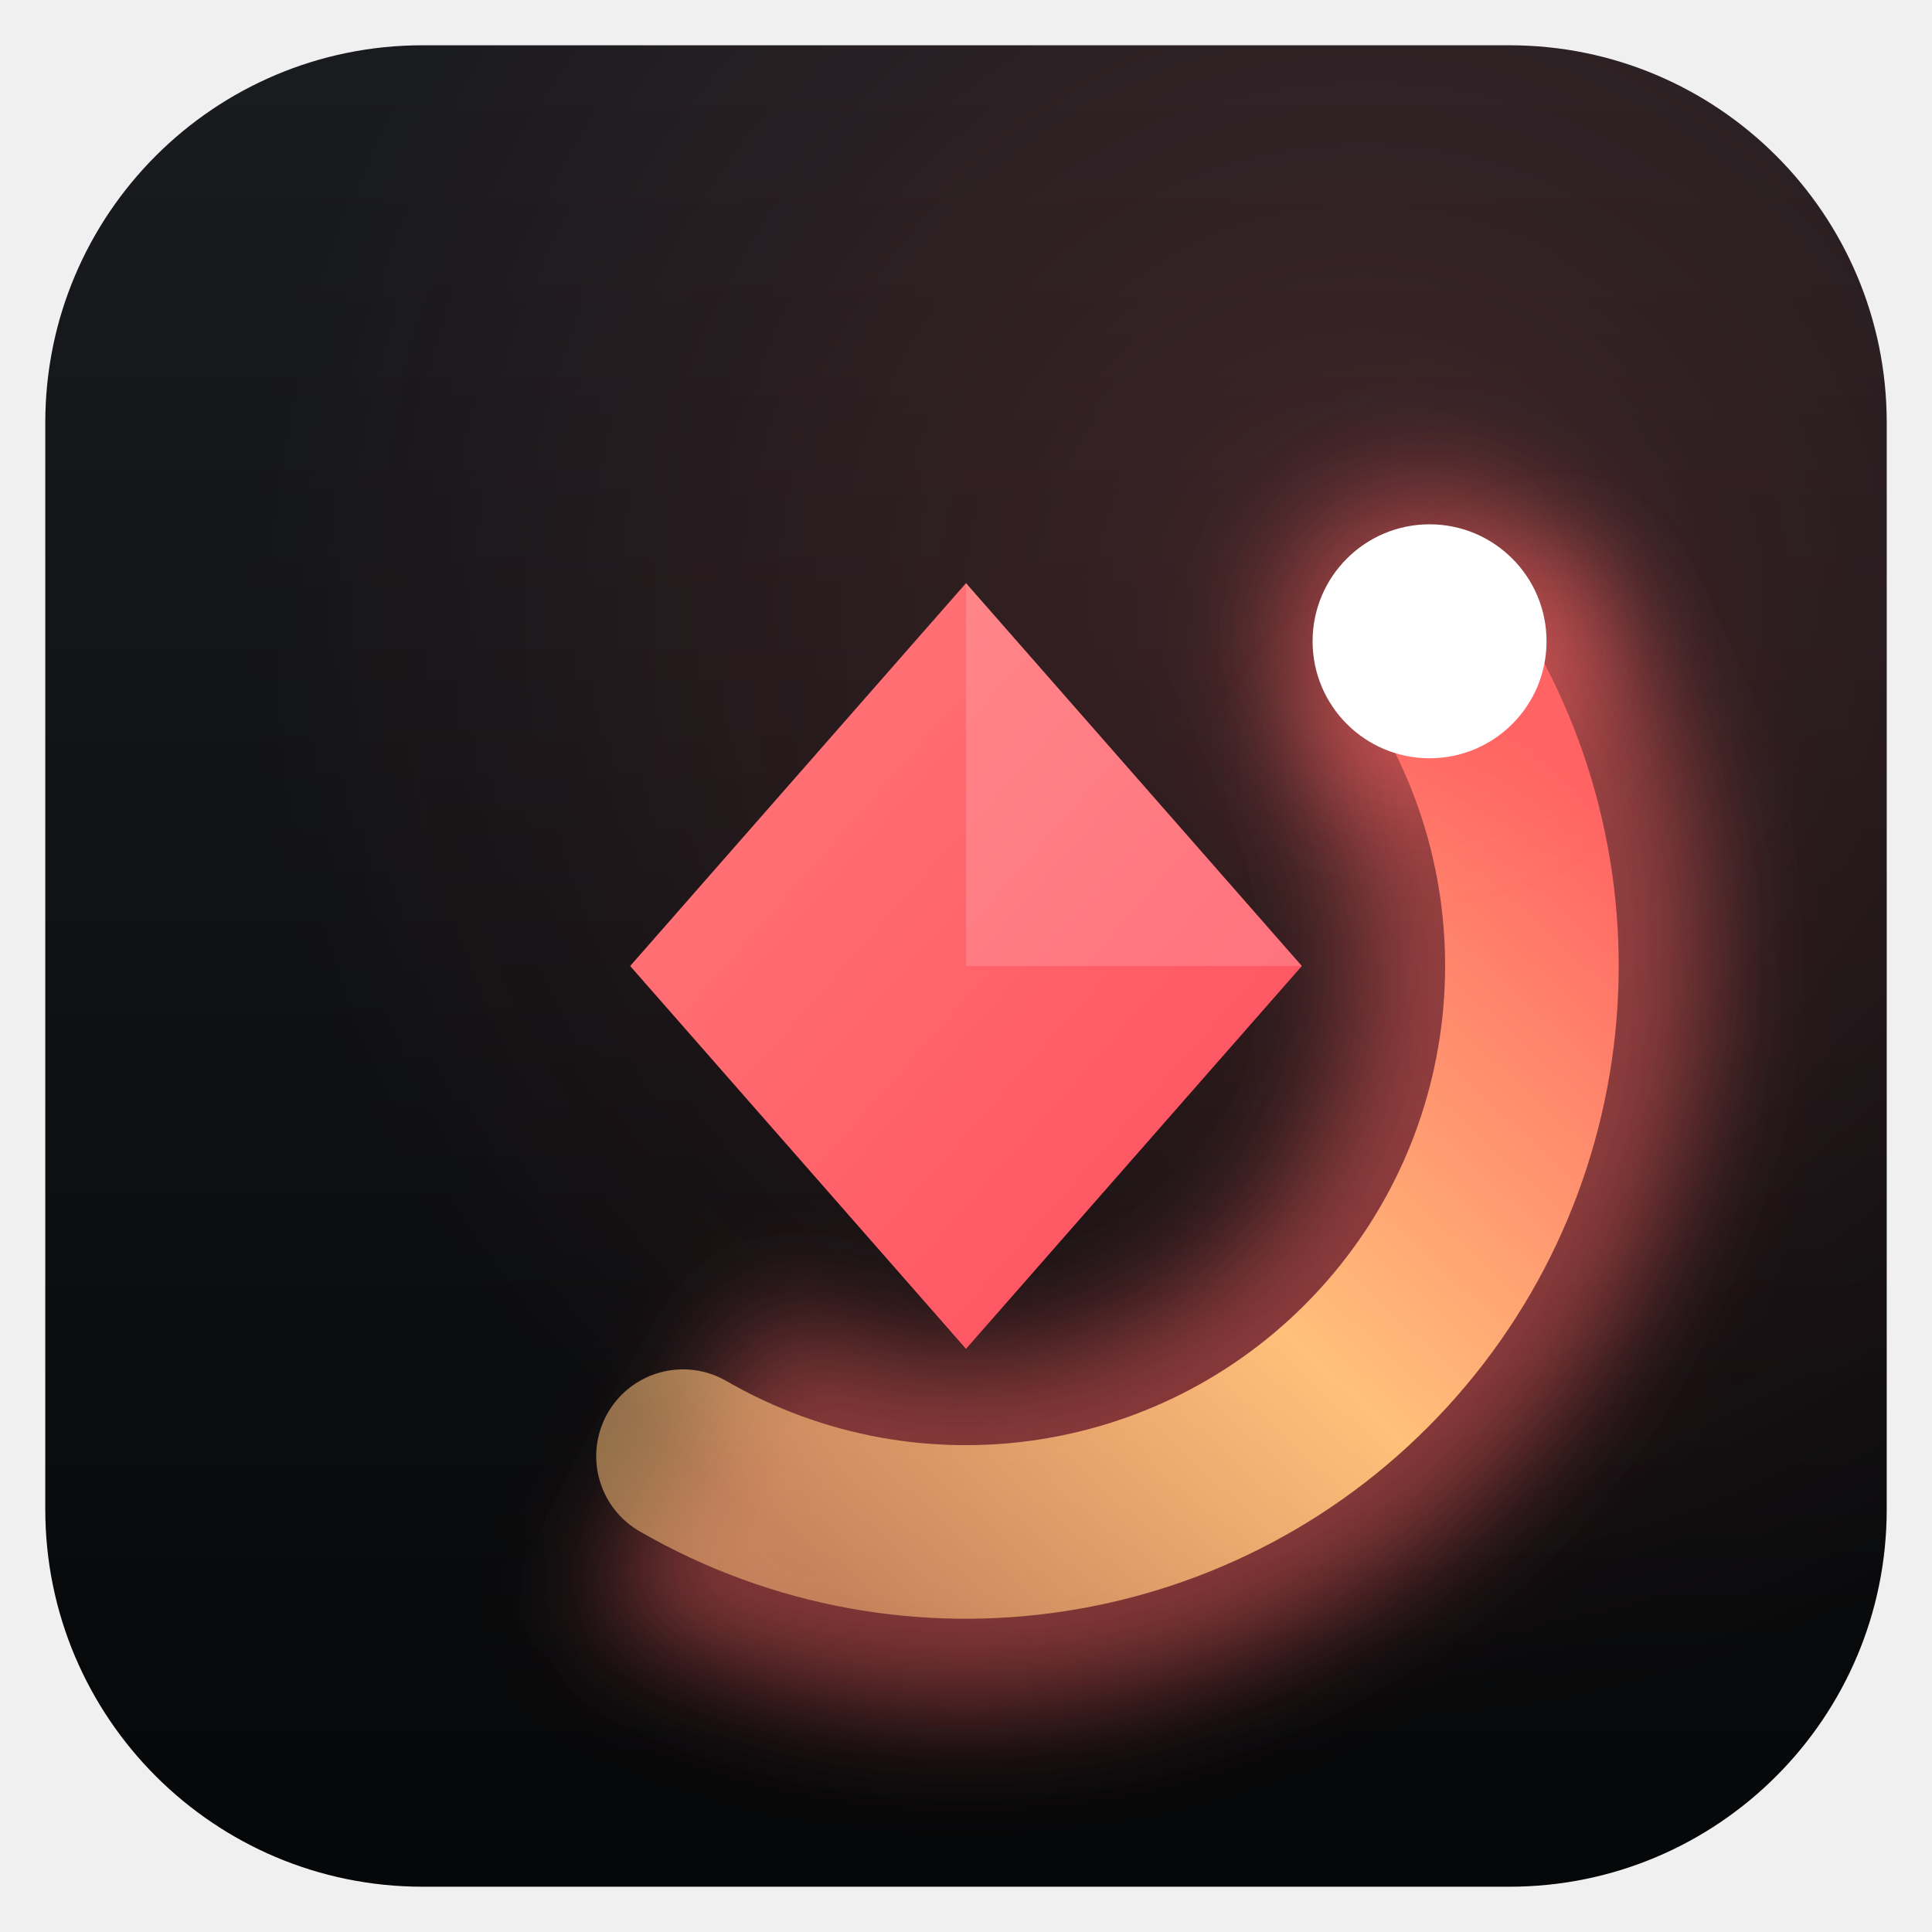
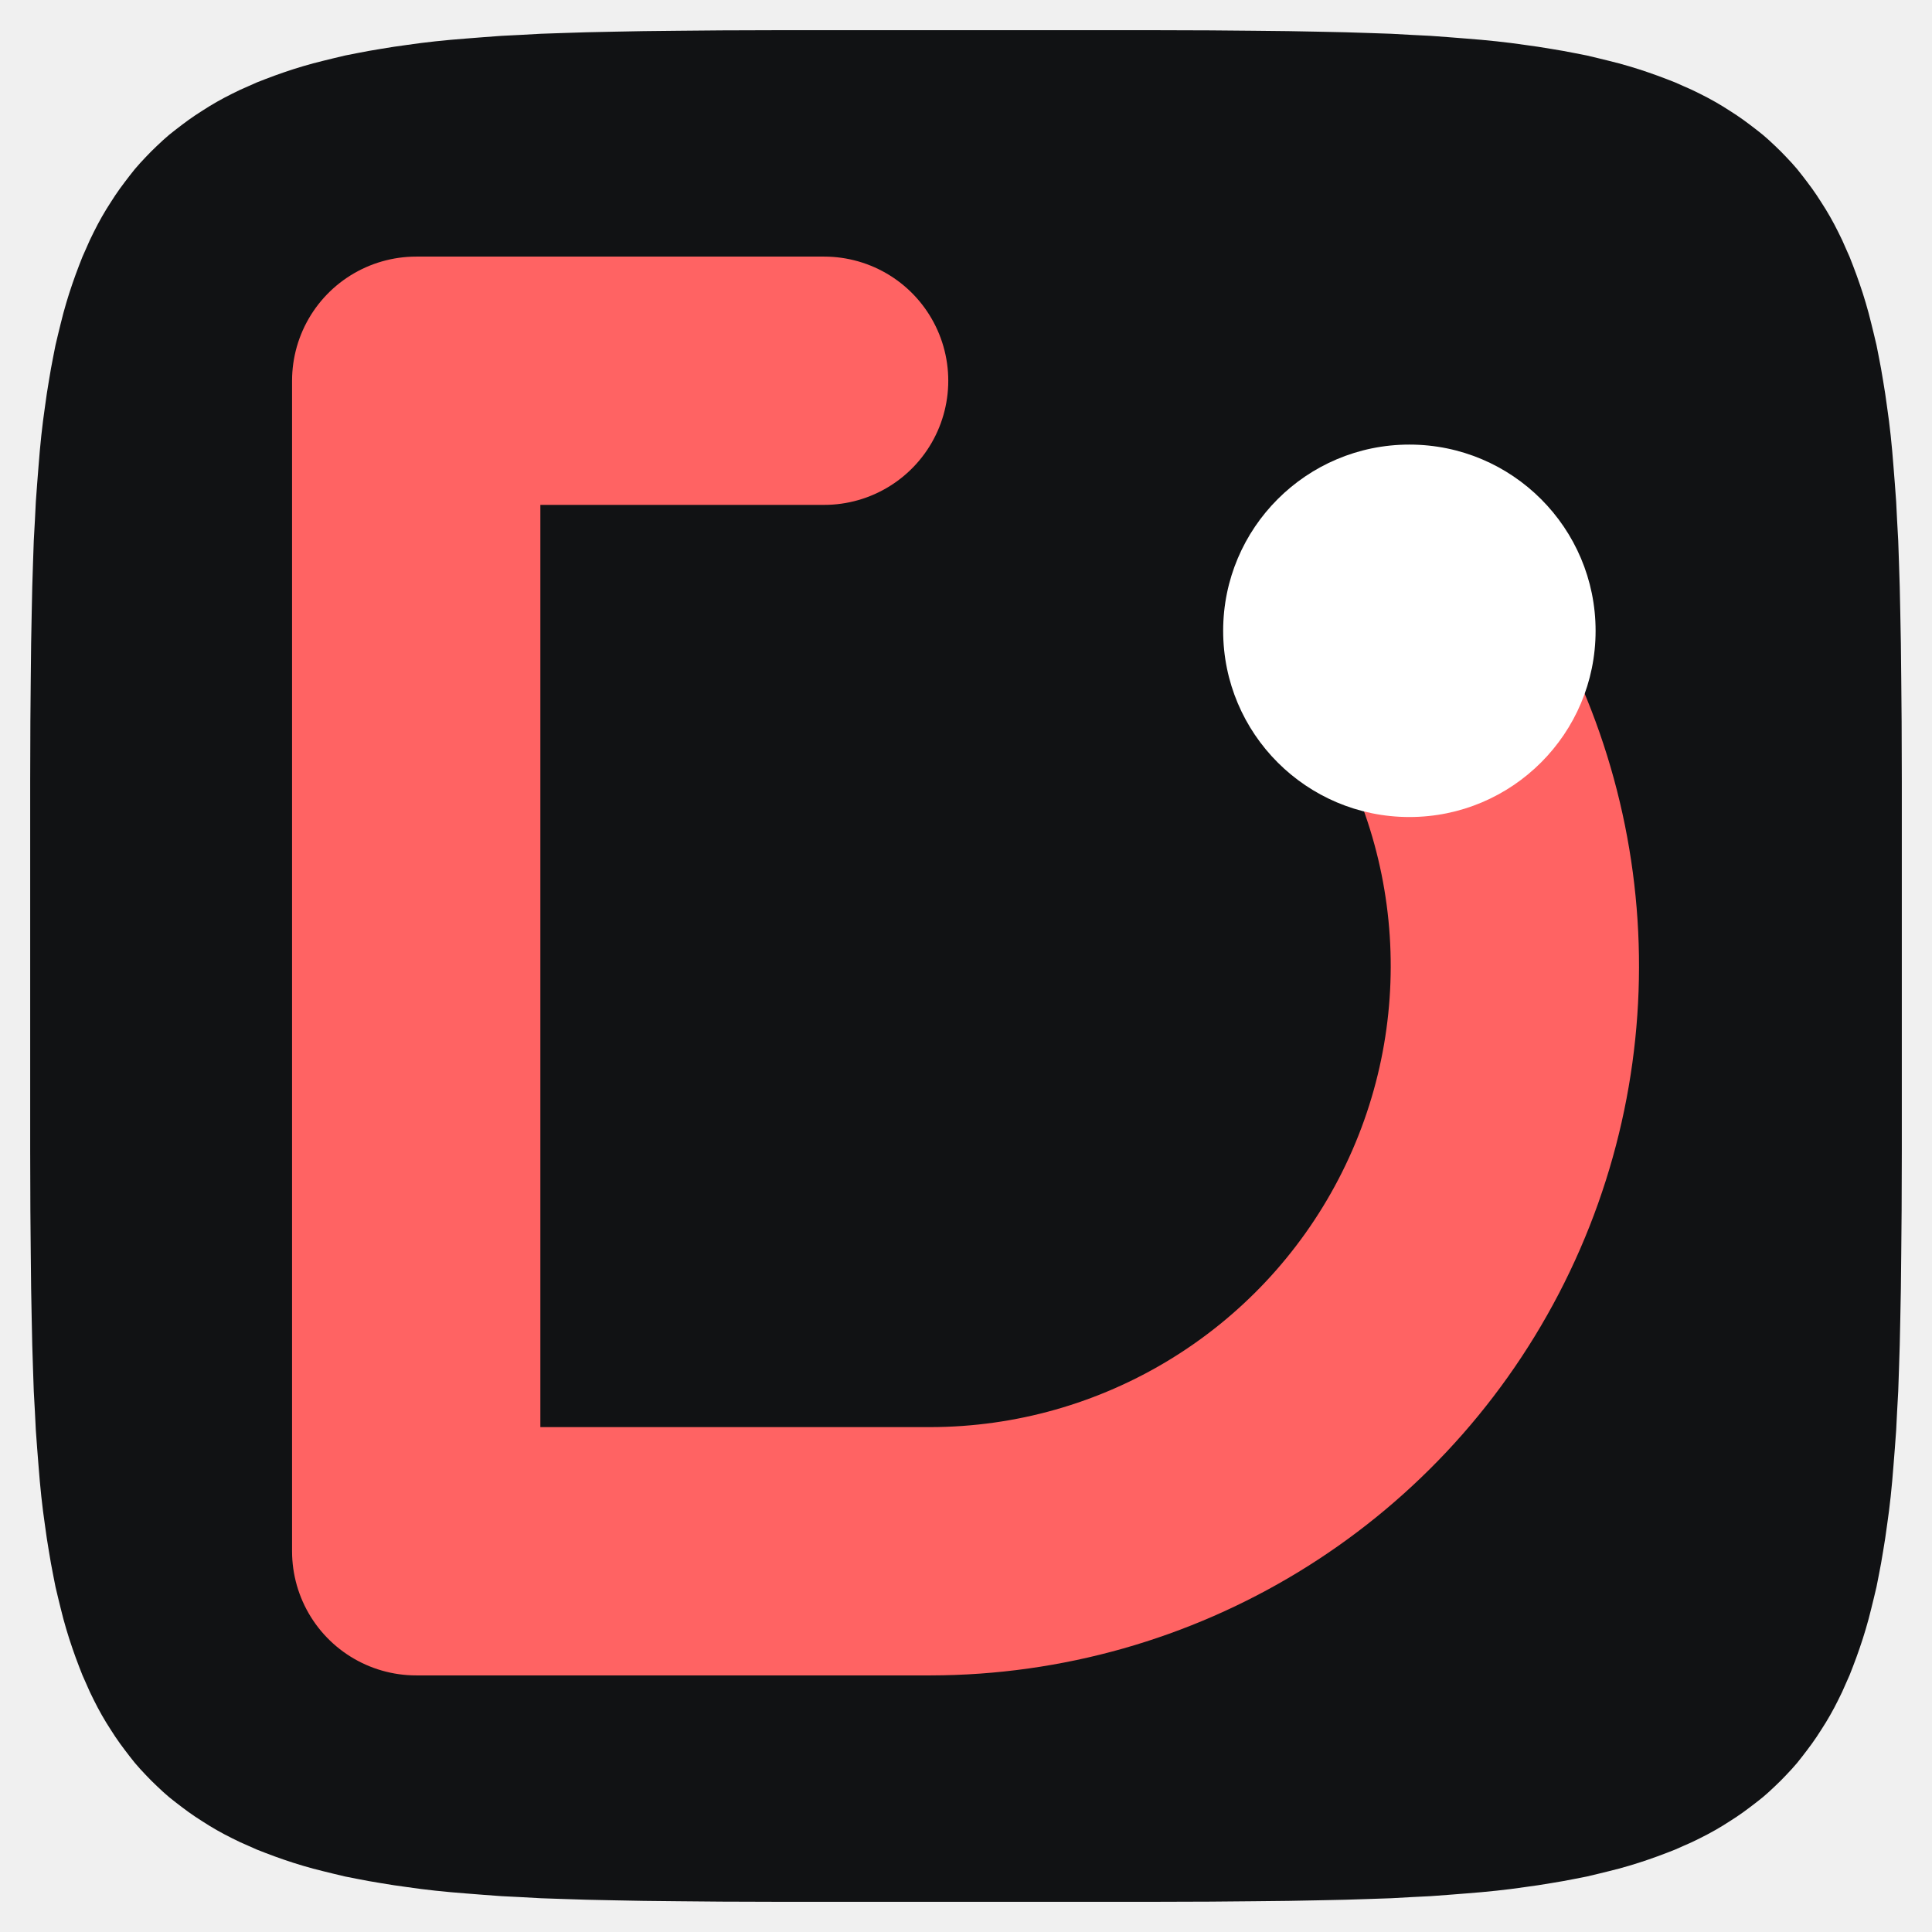
<svg xmlns="http://www.w3.org/2000/svg" viewBox="0 0 1024 1024">
-   <defs>
-     <linearGradient id="bg" x1="0" y1="0" x2="0" y2="1">
-       <stop offset="0" stop-color="#191b1f" />
-       <stop offset="1" stop-color="#060708" />
-     </linearGradient>
-     <radialGradient id="warm" cx=".72" cy=".3" r=".62">
-       <stop offset="0" stop-color="#ff6363" stop-opacity=".18" />
-       <stop offset="1" stop-color="#ff6363" stop-opacity="0" />
-     </radialGradient>
-     <linearGradient id="arcG" gradientUnits="userSpaceOnUse" x1="362.0" y1="771.8" x2="757.7" y2="339.9">
-       <stop offset="0" stop-color="#ffc07a" stop-opacity="0.55" />
-       <stop offset=".45" stop-color="#ffc07a" />
-       <stop offset="1" stop-color="#ff6363" />
-     </linearGradient>
-     <linearGradient id="gem" x1="0" y1="0" x2="1" y2="1">
-       <stop offset="0" stop-color="#ff7a7a" />
-       <stop offset="1" stop-color="#ff4d5e" />
-     </linearGradient>
-     <filter id="blur" x="-50%" y="-50%" width="200%" height="200%">
-       <feGaussianBlur stdDeviation="30" />
-     </filter>
-   </defs>
-   <rect x="24" y="24" width="976" height="976" rx="200" fill="url(#bg)" />
-   <rect x="24" y="24" width="976" height="976" rx="200" fill="url(#warm)" />
-   <path d="M757.7 339.9 A300 300 0 0 1 362.0 771.8" fill="none" stroke="#ff6363" stroke-opacity=".5" stroke-width="184" filter="url(#blur)" />
-   <path d="M757.7 339.9 A300 300 0 0 1 362.0 771.8" fill="none" stroke="url(#arcG)" stroke-width="92" stroke-linecap="round" />
-   <path d="M512 309.08 L690 512 L512 714.92 L334 512 Z" fill="url(#gem)" />
-   <path d="M512 309.08 L690 512 L512 512 Z" fill="#ffffff" fill-opacity=".16" />
-   <circle cx="757.7" cy="339.9" r="80" fill="#ff6363" opacity=".55" filter="url(#blur)" />
-   <circle cx="757.7" cy="339.9" r="62" fill="#ffffff" />
+   <path d="M1008.0 512.0L1008.0 610.2L1007.9 641.6L1007.7 664.4L1007.5 683.0L1007.2 698.9L1006.9 713.0L1006.5 725.7L1006.1 737.4L1005.5 748.2L1005.0 758.2L1004.3 767.7L1003.6 776.6L1002.9 785.1L1002.1 793.2L1001.2 800.9L1000.2 808.2L999.2 815.3L998.1 822.1L997.0 828.6L995.8 834.9L994.6 841.0L993.2 846.9L991.8 852.6L990.4 858.1L988.9 863.4L987.3 868.6L985.6 873.7L983.9 878.5L982.1 883.3L980.3 887.9L978.3 892.4L976.4 896.7L974.3 901.0L972.2 905.1L970.0 909.1L967.7 913.0L965.3 916.8L962.9 920.5L960.4 924.1L957.8 927.6L955.2 931.0L952.5 934.4L949.7 937.6L946.8 940.7L943.8 943.8L940.7 946.8L937.6 949.7L934.4 952.5L931.0 955.2L927.6 957.8L924.1 960.4L920.5 962.9L916.8 965.3L913.0 967.7L909.1 970.0L905.1 972.2L901.0 974.3L896.7 976.4L892.4 978.3L887.9 980.3L883.3 982.1L878.5 983.9L873.7 985.6L868.6 987.3L863.4 988.9L858.1 990.4L852.6 991.8L846.9 993.2L841.0 994.6L834.9 995.8L828.6 997.0L822.1 998.1L815.3 999.2L808.2 1000.2L800.9 1001.2L793.2 1002.1L785.1 1002.9L776.6 1003.6L767.7 1004.3L758.2 1005.0L748.2 1005.5L737.4 1006.1L725.7 1006.5L713.0 1006.9L698.9 1007.2L683.0 1007.5L664.4 1007.7L641.6 1007.9L610.2 1008.0L512.0 1008.0L413.8 1008.0L382.4 1007.9L359.6 1007.7L341.0 1007.5L325.1 1007.2L311.0 1006.9L298.3 1006.5L286.6 1006.1L275.8 1005.5L265.8 1005.0L256.3 1004.3L247.4 1003.6L238.9 1002.9L230.8 1002.1L223.1 1001.2L215.8 1000.2L208.7 999.2L201.9 998.1L195.4 997.0L189.1 995.8L183.0 994.6L177.1 993.2L171.4 991.8L165.9 990.4L160.6 988.9L155.4 987.3L150.3 985.6L145.5 983.9L140.7 982.1L136.1 980.3L131.6 978.3L127.3 976.4L123.0 974.3L118.9 972.2L114.9 970.0L111.0 967.7L107.2 965.3L103.5 962.9L99.9 960.4L96.4 957.8L93.0 955.2L89.6 952.5L86.4 949.7L83.3 946.8L80.2 943.8L77.2 940.7L74.3 937.6L71.5 934.4L68.8 931.0L66.2 927.6L63.6 924.1L61.1 920.5L58.7 916.8L56.3 913.0L54.0 909.1L51.8 905.1L49.7 901.0L47.6 896.7L45.7 892.4L43.7 887.9L41.9 883.3L40.1 878.5L38.4 873.7L36.7 868.6L35.1 863.4L33.6 858.1L32.2 852.6L30.8 846.9L29.4 841.0L28.2 834.9L27.0 828.6L25.9 822.1L24.8 815.3L23.8 808.2L22.8 800.9L21.9 793.2L21.1 785.1L20.4 776.6L19.7 767.7L19.0 758.2L18.5 748.2L17.9 737.4L17.5 725.7L17.1 713.0L16.8 698.9L16.5 683.0L16.3 664.4L16.1 641.6L16.0 610.2L16.0 512.0L16.0 413.8L16.1 382.4L16.3 359.6L16.5 341.0L16.8 325.1L17.1 311.0L17.5 298.3L17.9 286.6L18.5 275.8L19.0 265.8L19.7 256.3L20.4 247.4L21.1 238.9L21.9 230.8L22.8 223.1L23.8 215.8L24.8 208.7L25.9 201.9L27.0 195.4L28.2 189.1L29.4 183.0L30.8 177.1L32.2 171.4L33.6 165.9L35.1 160.6L36.7 155.4L38.4 150.3L40.1 145.5L41.9 140.7L43.7 136.1L45.7 131.6L47.6 127.3L49.7 123.0L51.8 118.9L54.0 114.9L56.3 111.0L58.7 107.2L61.1 103.5L63.6 99.9L66.2 96.4L68.8 93.0L71.5 89.6L74.3 86.4L77.2 83.3L80.2 80.2L83.3 77.2L86.4 74.3L89.6 71.5L93.0 68.8L96.4 66.2L99.9 63.6L103.5 61.1L107.2 58.7L111.0 56.3L114.9 54.0L118.9 51.8L123.0 49.7L127.3 47.6L131.6 45.7L136.1 43.7L140.7 41.9L145.5 40.1L150.3 38.4L155.4 36.7L160.6 35.1L165.9 33.6L171.4 32.2L177.1 30.8L183.0 29.4L189.1 28.2L195.4 27.0L201.9 25.9L208.7 24.8L215.8 23.8L223.1 22.8L230.8 21.9L238.9 21.1L247.4 20.4L256.3 19.7L265.8 19.0L275.8 18.5L286.6 17.9L298.3 17.5L311.0 17.1L325.1 16.8L341.0 16.5L359.6 16.3L382.4 16.1L413.8 16.0L512.0 16.0L610.2 16.0L641.6 16.1L664.4 16.3L683.0 16.5L698.9 16.8L713.0 17.1L725.7 17.5L737.4 17.9L748.2 18.5L758.2 19.0L767.7 19.7L776.6 20.4L785.1 21.1L793.2 21.9L800.9 22.8L808.2 23.8L815.3 24.8L822.1 25.9L828.6 27.0L834.9 28.2L841.0 29.4L846.9 30.8L852.6 32.2L858.1 33.6L863.4 35.1L868.6 36.7L873.7 38.4L878.5 40.1L883.3 41.9L887.9 43.7L892.4 45.7L896.7 47.6L901.0 49.7L905.1 51.8L909.1 54.0L913.0 56.3L916.8 58.7L920.5 61.1L924.1 63.6L927.6 66.2L931.0 68.8L934.4 71.5L937.6 74.3L940.7 77.2L943.8 80.2L946.8 83.3L949.7 86.4L952.5 89.6L955.2 93.0L957.8 96.4L960.4 99.9L962.9 103.5L965.3 107.2L967.7 111.0L970.0 114.9L972.2 118.9L974.3 123.0L976.4 127.3L978.3 131.6L980.3 136.1L982.1 140.7L983.9 145.5L985.6 150.3L987.3 155.4L988.9 160.6L990.4 165.9L991.8 171.4L993.2 177.1L994.6 183.0L995.8 189.1L997.0 195.4L998.1 201.9L999.2 208.7L1000.2 215.8L1001.2 223.1L1002.1 230.8L1002.9 238.9L1003.6 247.4L1004.3 256.3L1005.0 265.8L1005.5 275.8L1006.1 286.6L1006.5 298.3L1006.9 311.0L1007.2 325.1L1007.5 341.0L1007.7 359.6L1007.9 382.4L1008.0 413.8L1008.0 512.0Z" fill="#111214" />
+   <g transform="translate(42.0 42.0) scale(9.4)">
+     <path d="M42 17H19V83H48A33 33 0 0 0 75 31.1" fill="none" stroke="#ff6363" stroke-width="14" stroke-linecap="round" stroke-linejoin="round" />
+     <circle cx="75" cy="31.1" r="10.5" fill="#ffffff" />
+   </g>
</svg>
